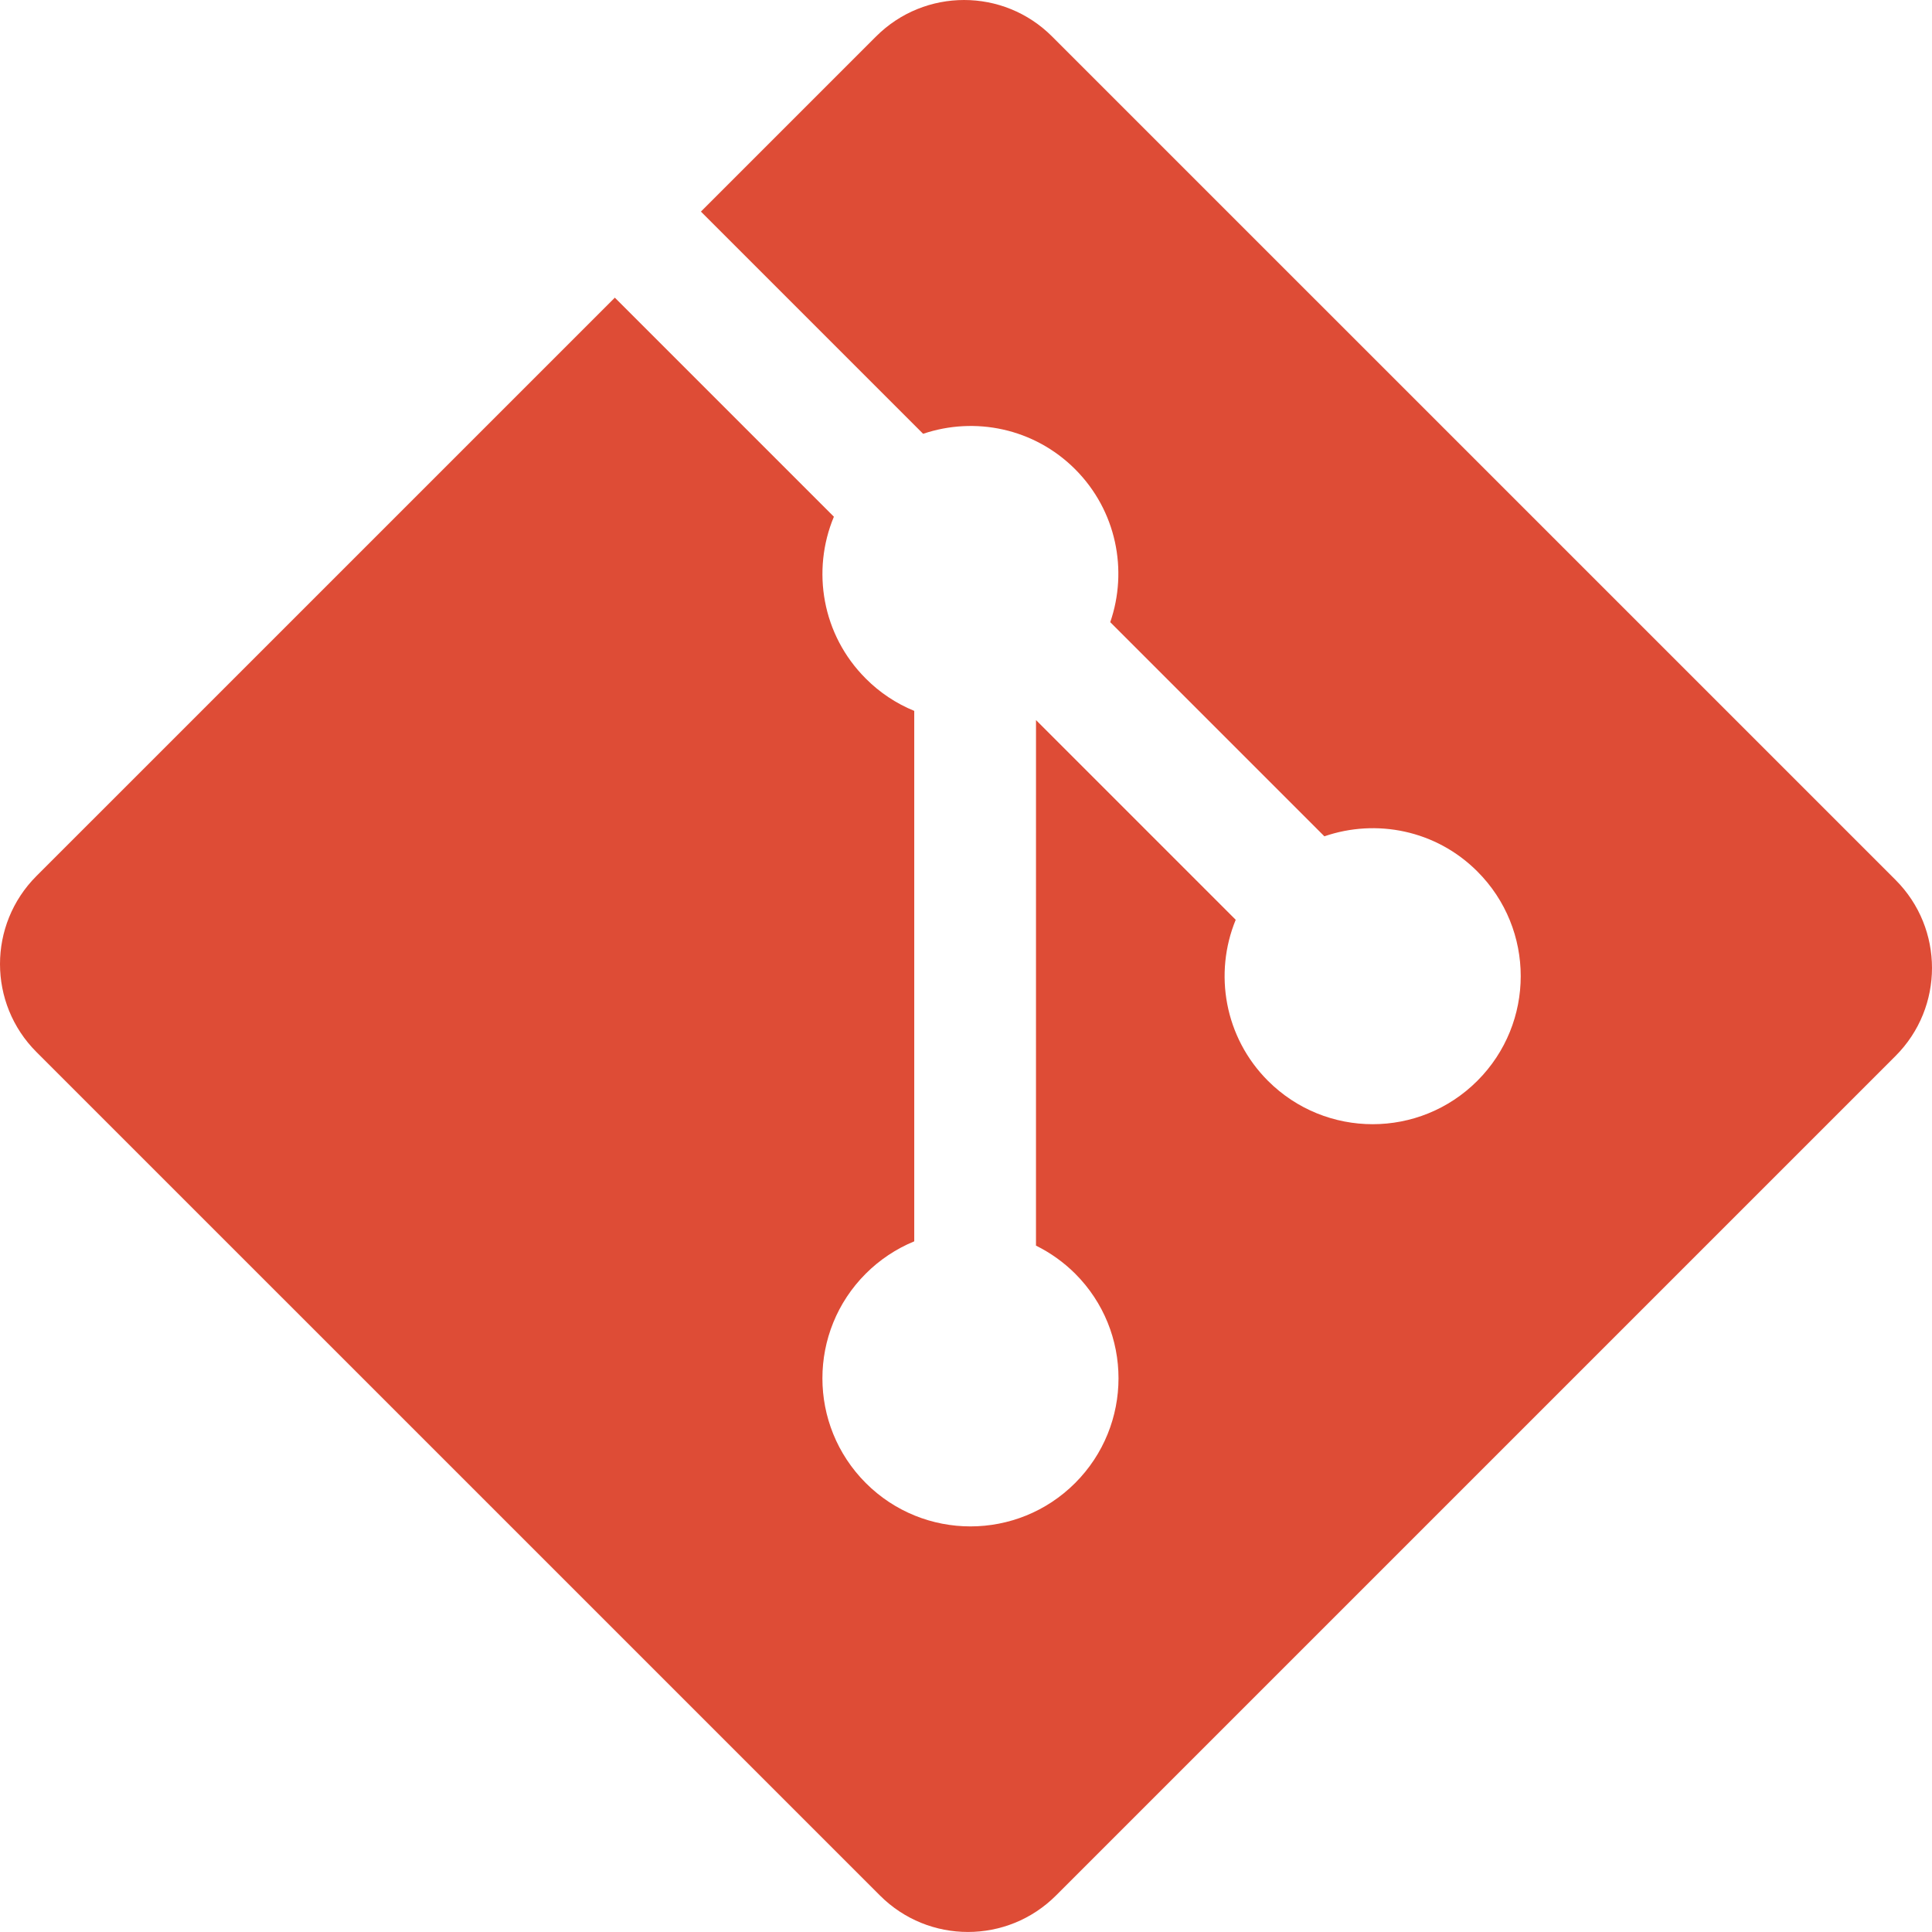
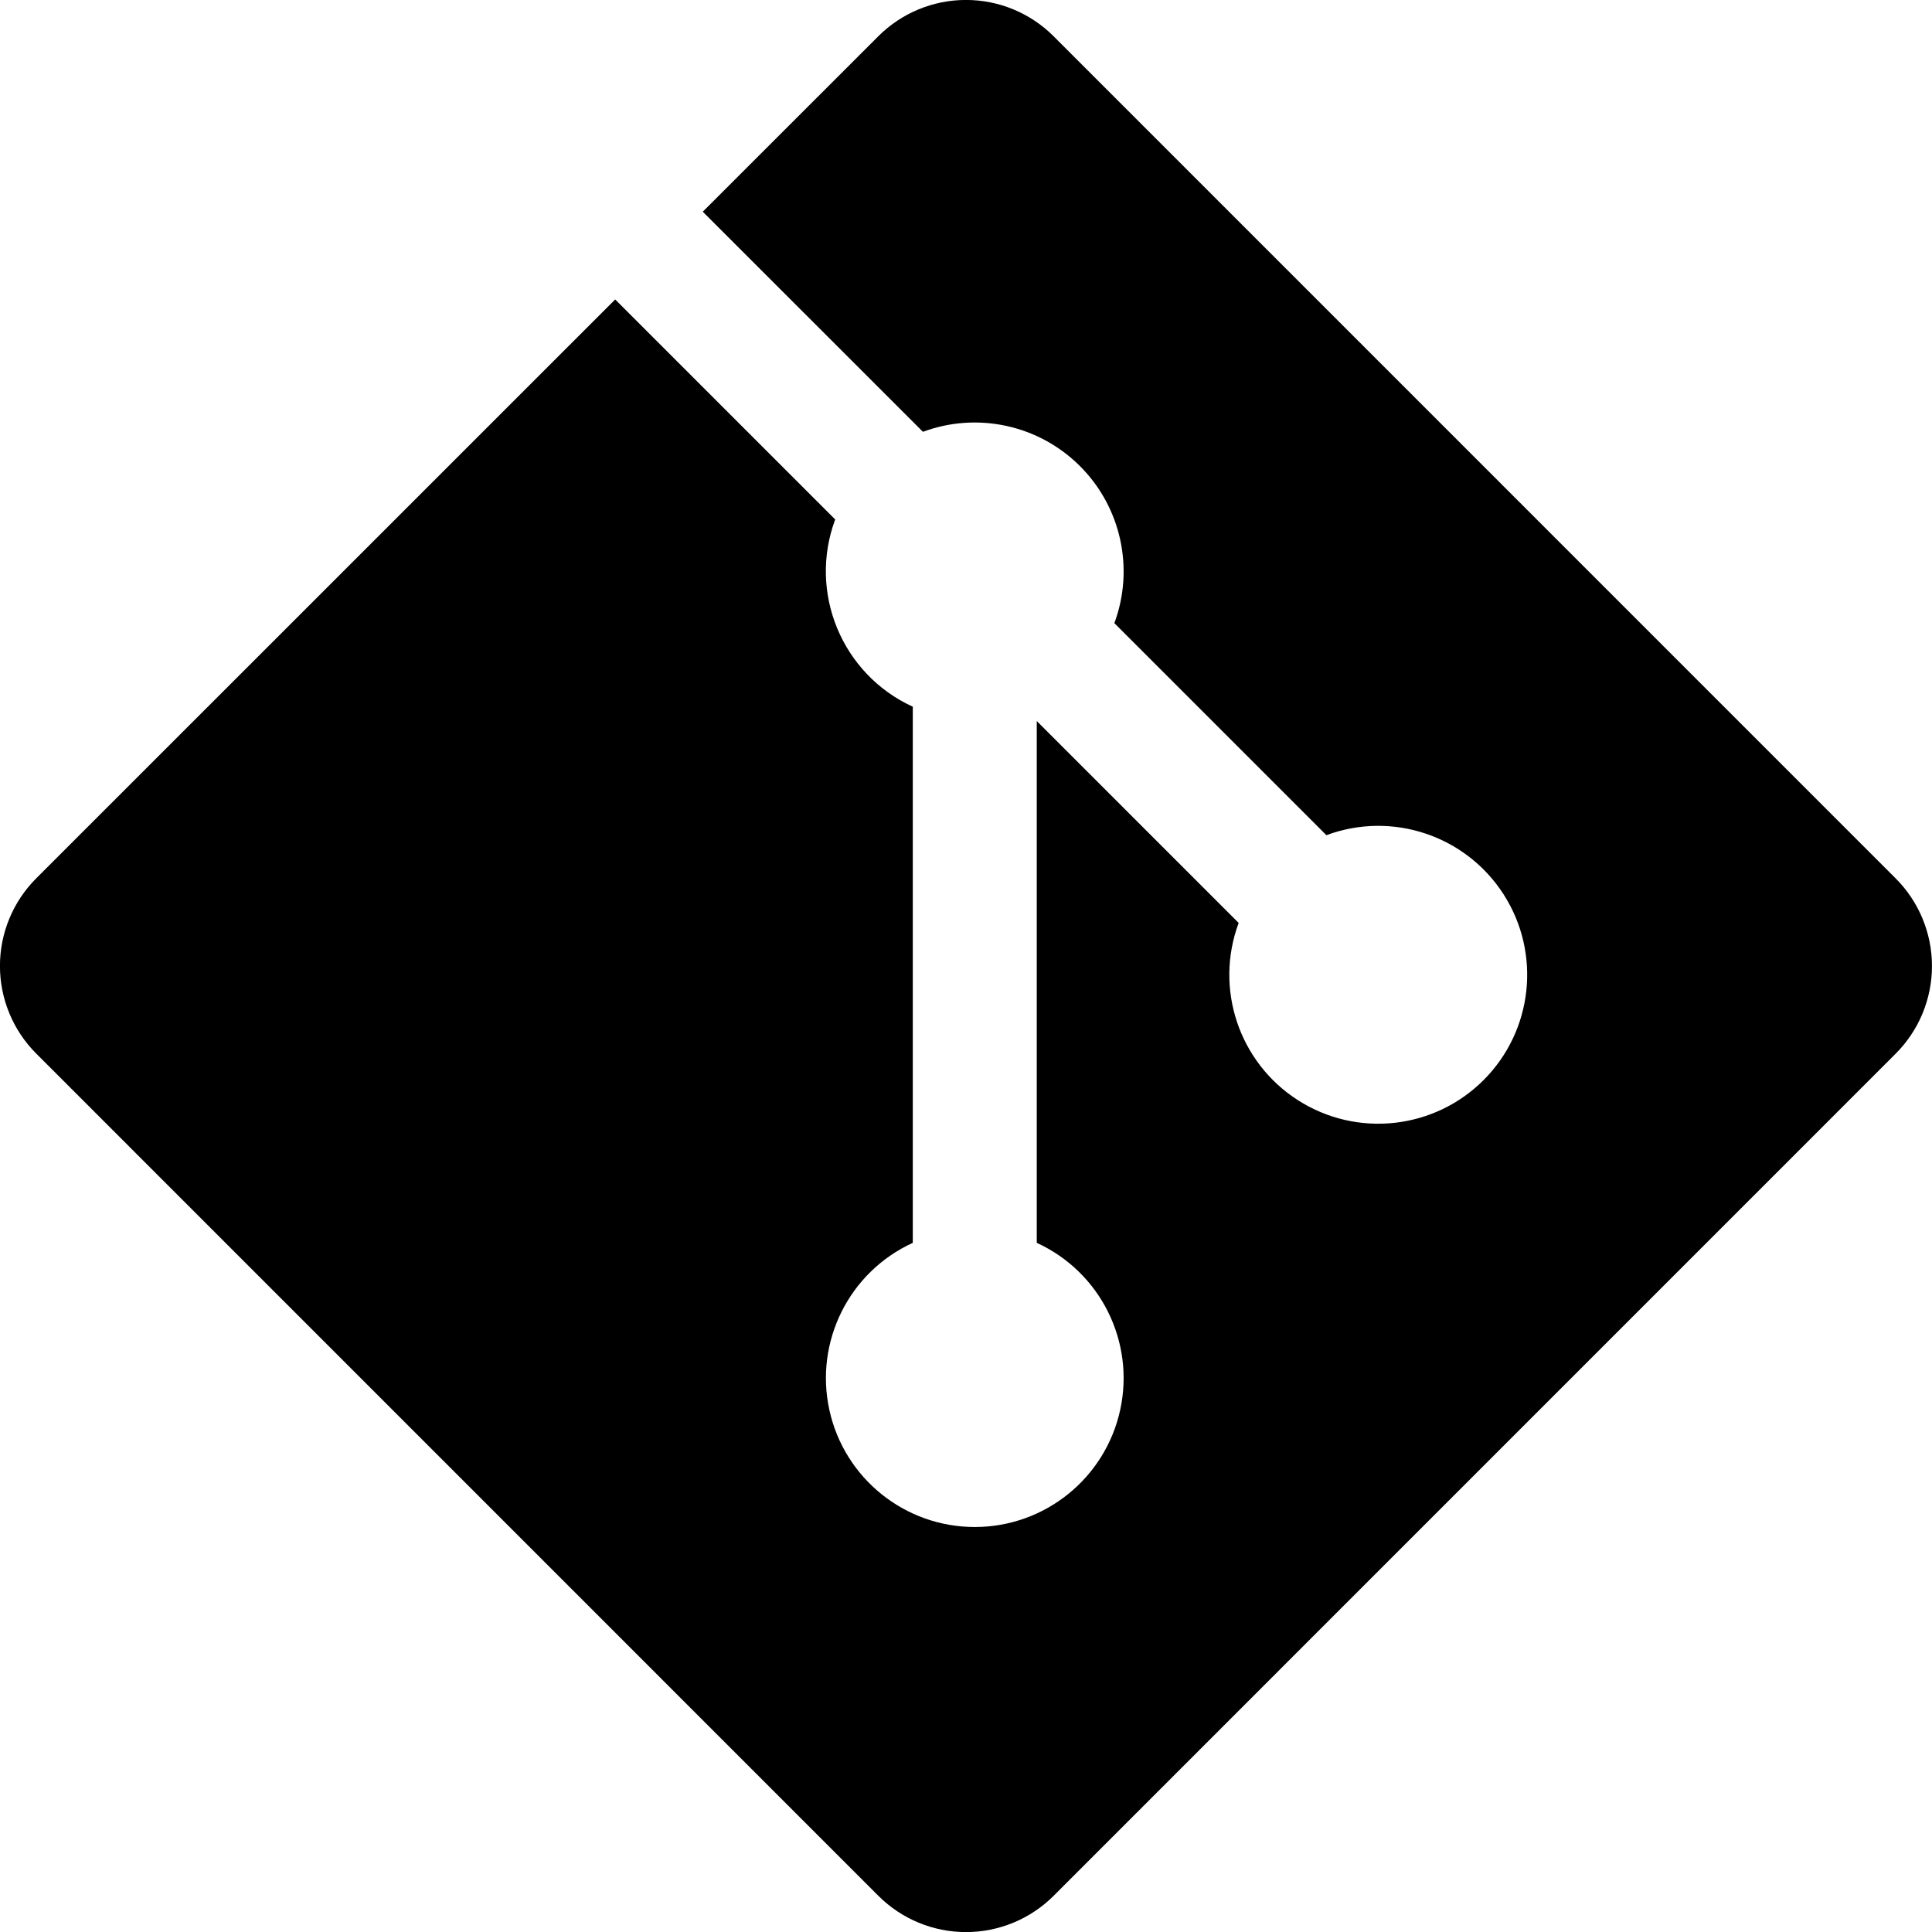
- <svg xmlns="http://www.w3.org/2000/svg" width="1em" height="1em" viewBox="0 0 256 256">
-   <path fill="#de4c36" d="M251.172 116.594L139.4 4.828c-6.433-6.437-16.873-6.437-23.314 0l-23.21 23.21l29.443 29.443c6.842-2.312 14.688-.761 20.142 4.693c5.48 5.489 7.02 13.402 4.652 20.266l28.375 28.376c6.865-2.365 14.786-.835 20.269 4.657c7.663 7.66 7.663 20.075 0 27.74c-7.665 7.666-20.08 7.666-27.749 0c-5.764-5.77-7.188-14.235-4.27-21.336l-26.462-26.462l-.003 69.637a19.8 19.8 0 0 1 5.188 3.71c7.663 7.66 7.663 20.076 0 27.747c-7.665 7.662-20.086 7.662-27.74 0c-7.663-7.671-7.663-20.086 0-27.746a19.7 19.7 0 0 1 6.421-4.281V94.196a19.4 19.4 0 0 1-6.421-4.281c-5.806-5.798-7.202-14.317-4.227-21.446L81.47 39.442L4.83 116.077c-6.44 6.443-6.44 16.884 0 23.322l111.774 111.768c6.435 6.438 16.873 6.438 23.316 0l111.251-111.249c6.438-6.44 6.438-16.887 0-23.324" />
+ <svg xmlns="http://www.w3.org/2000/svg" width="1em" height="1em" viewBox="0 0 24 24">
+   <path fill="currentColor" d="M13.09 23.549a1.54 1.54 0 0 1-2.18 0L.451 13.089a1.54 1.54 0 0 1 0-2.179l7.191-7.19l2.733 2.733a1.85 1.85 0 0 0 .964 2.326v6.66a1.849 1.849 0 1 0 1.54 0V8.957l2.508 2.508a1.85 1.85 0 1 0 1.09-1.09l-2.634-2.634a1.85 1.85 0 0 0-2.378-2.377L8.73 2.63L10.91.451a1.54 1.54 0 0 1 2.179 0l10.459 10.46a1.54 1.54 0 0 1 0 2.179z" />
</svg>
